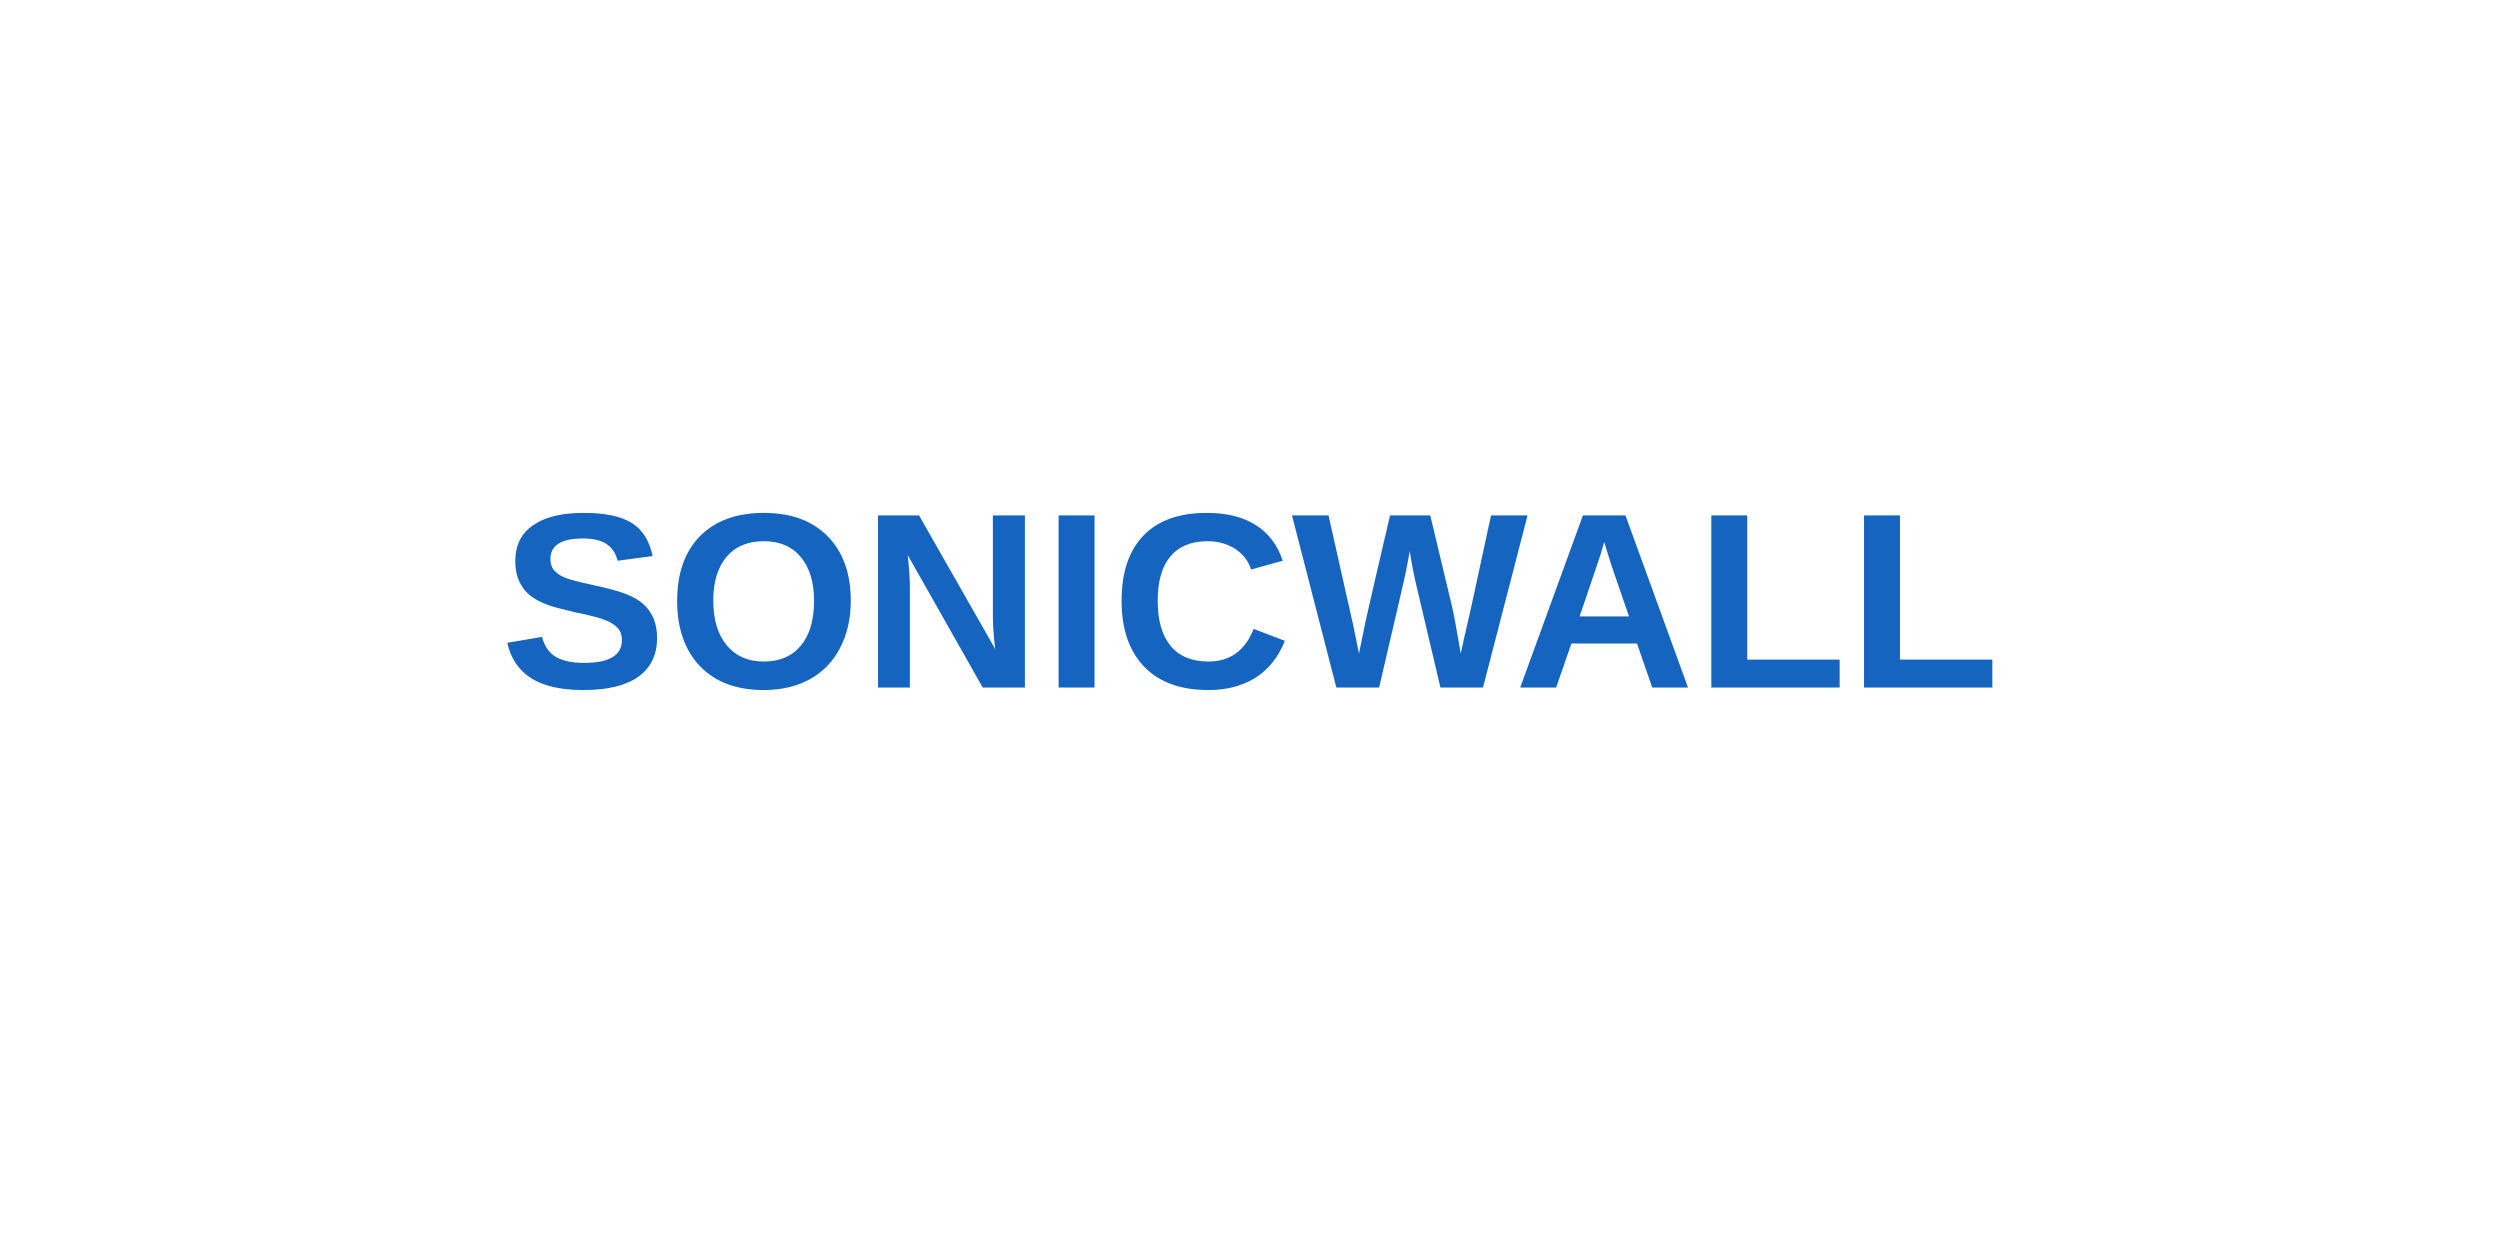
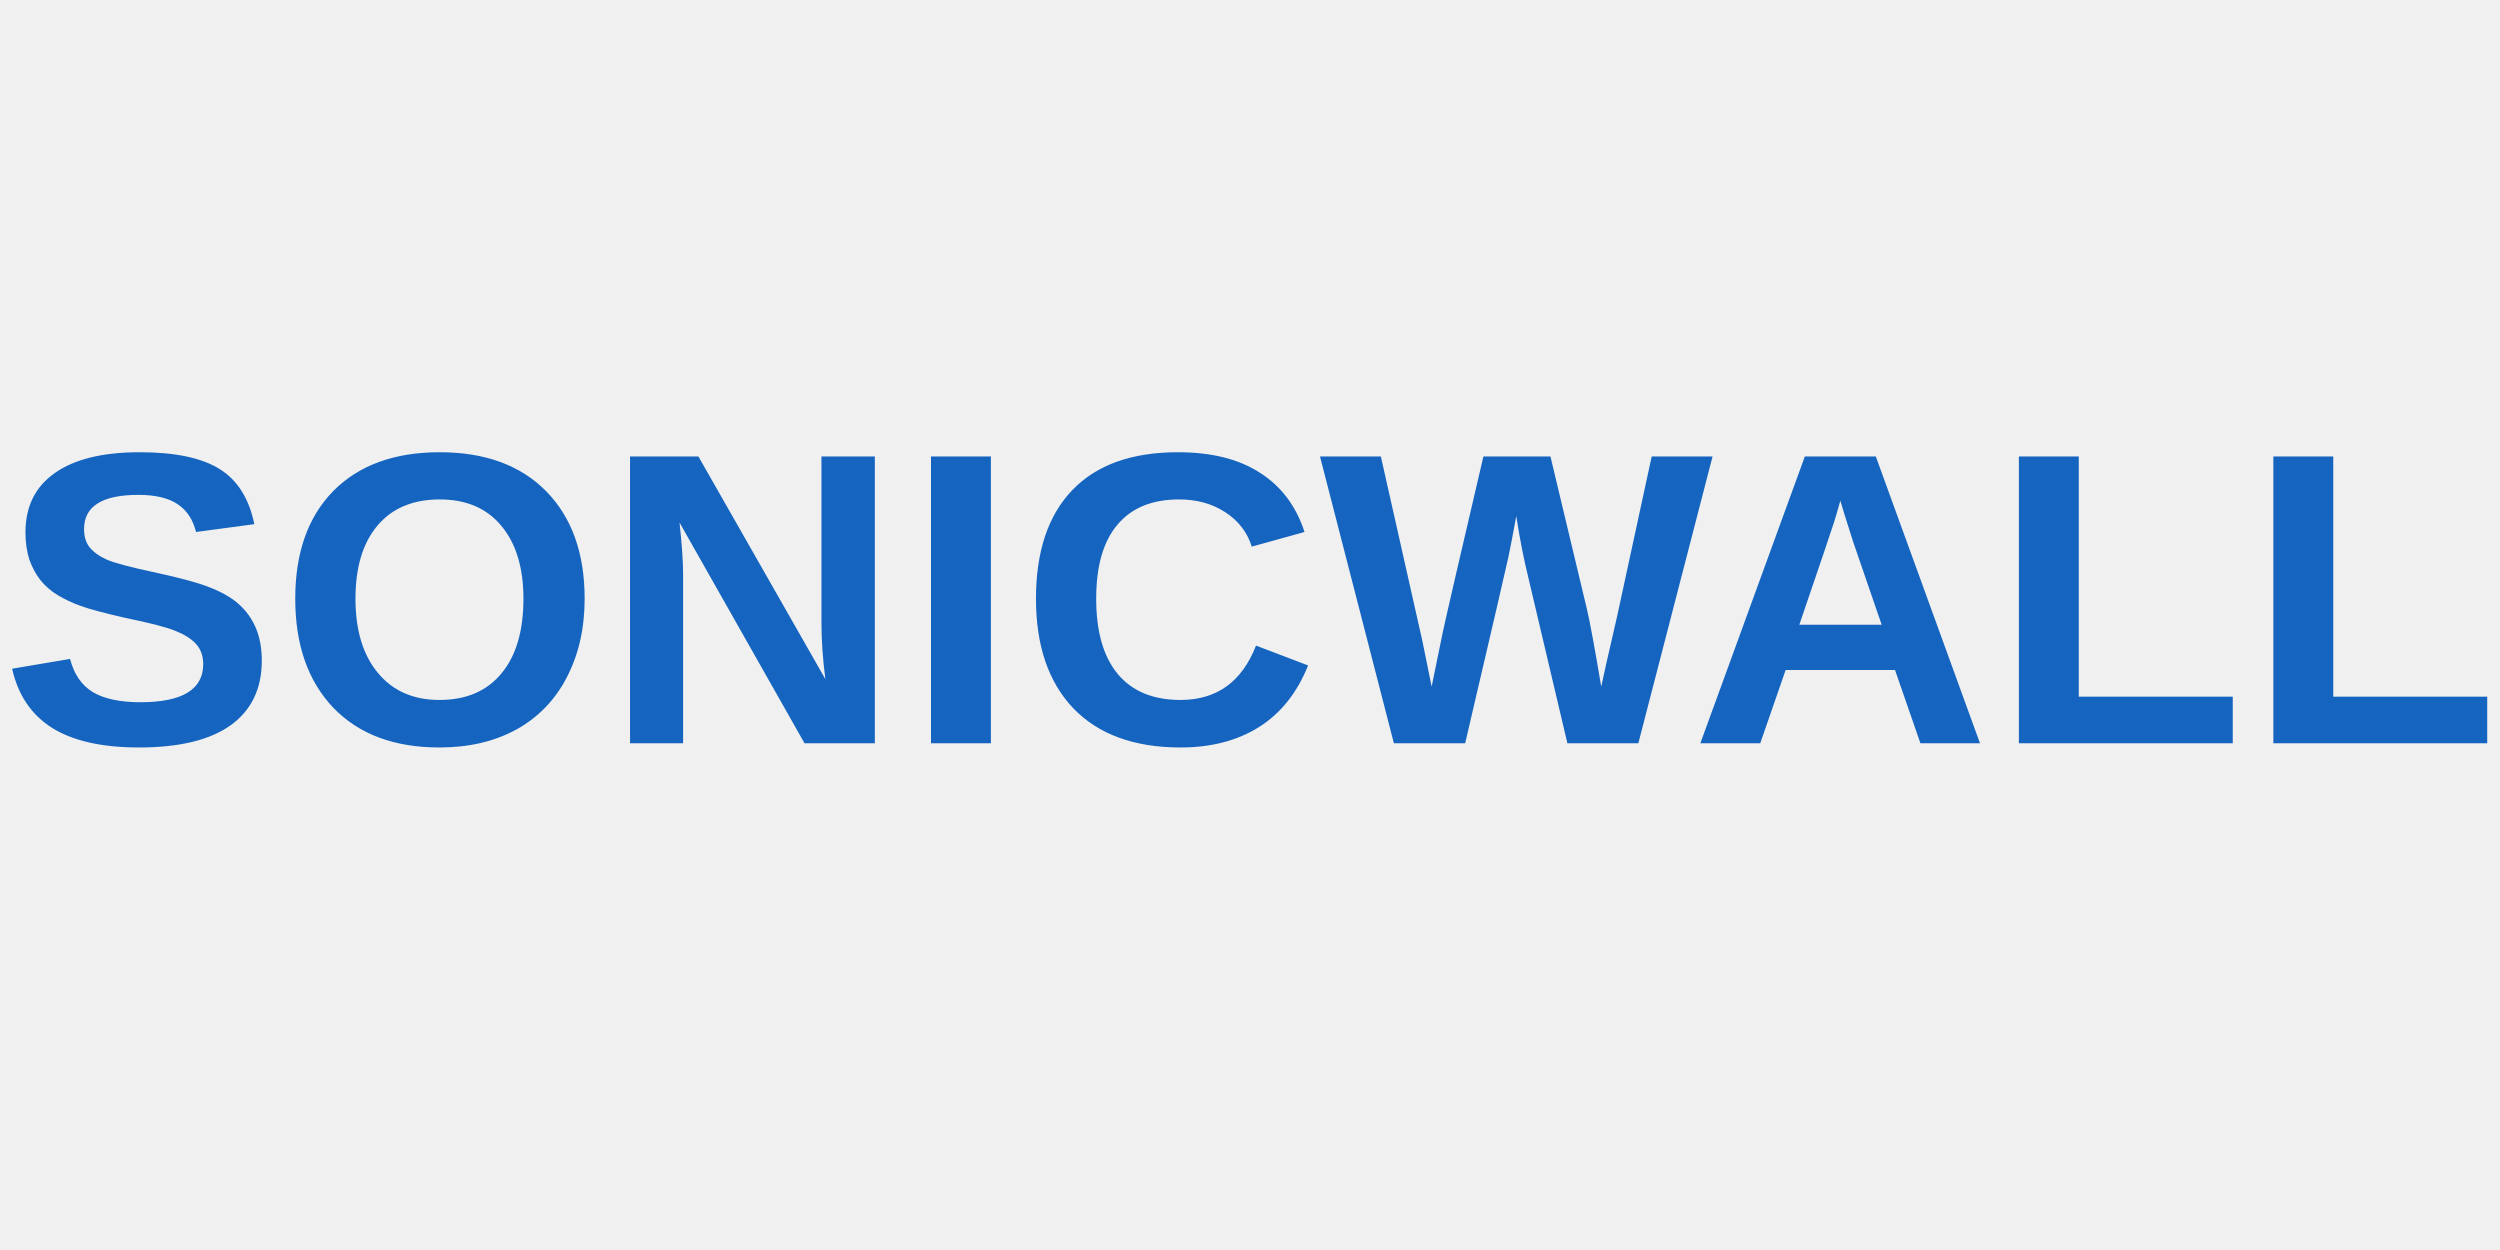
- <svg xmlns="http://www.w3.org/2000/svg" viewBox="0 0 200 100">
-   <rect width="200" height="100" fill="#ffffff" />
-   <text x="100" y="55" font-family="Arial" font-size="20" font-weight="bold" text-anchor="middle" fill="#1565c0">SONICWALL</text>
+ <svg xmlns="http://www.w3.org/2000/svg" width="120" height="60" viewBox="0 0 120 60">
+   <style>
+     text {
+       font-family: 'Arial', sans-serif;
+       font-weight: bold;
+       text-anchor: middle;
+       dominant-baseline: middle;
+     }
+   </style>
+   <text x="60" y="30" font-size="20" fill="#1565c0">SONICWALL</text>
</svg>
